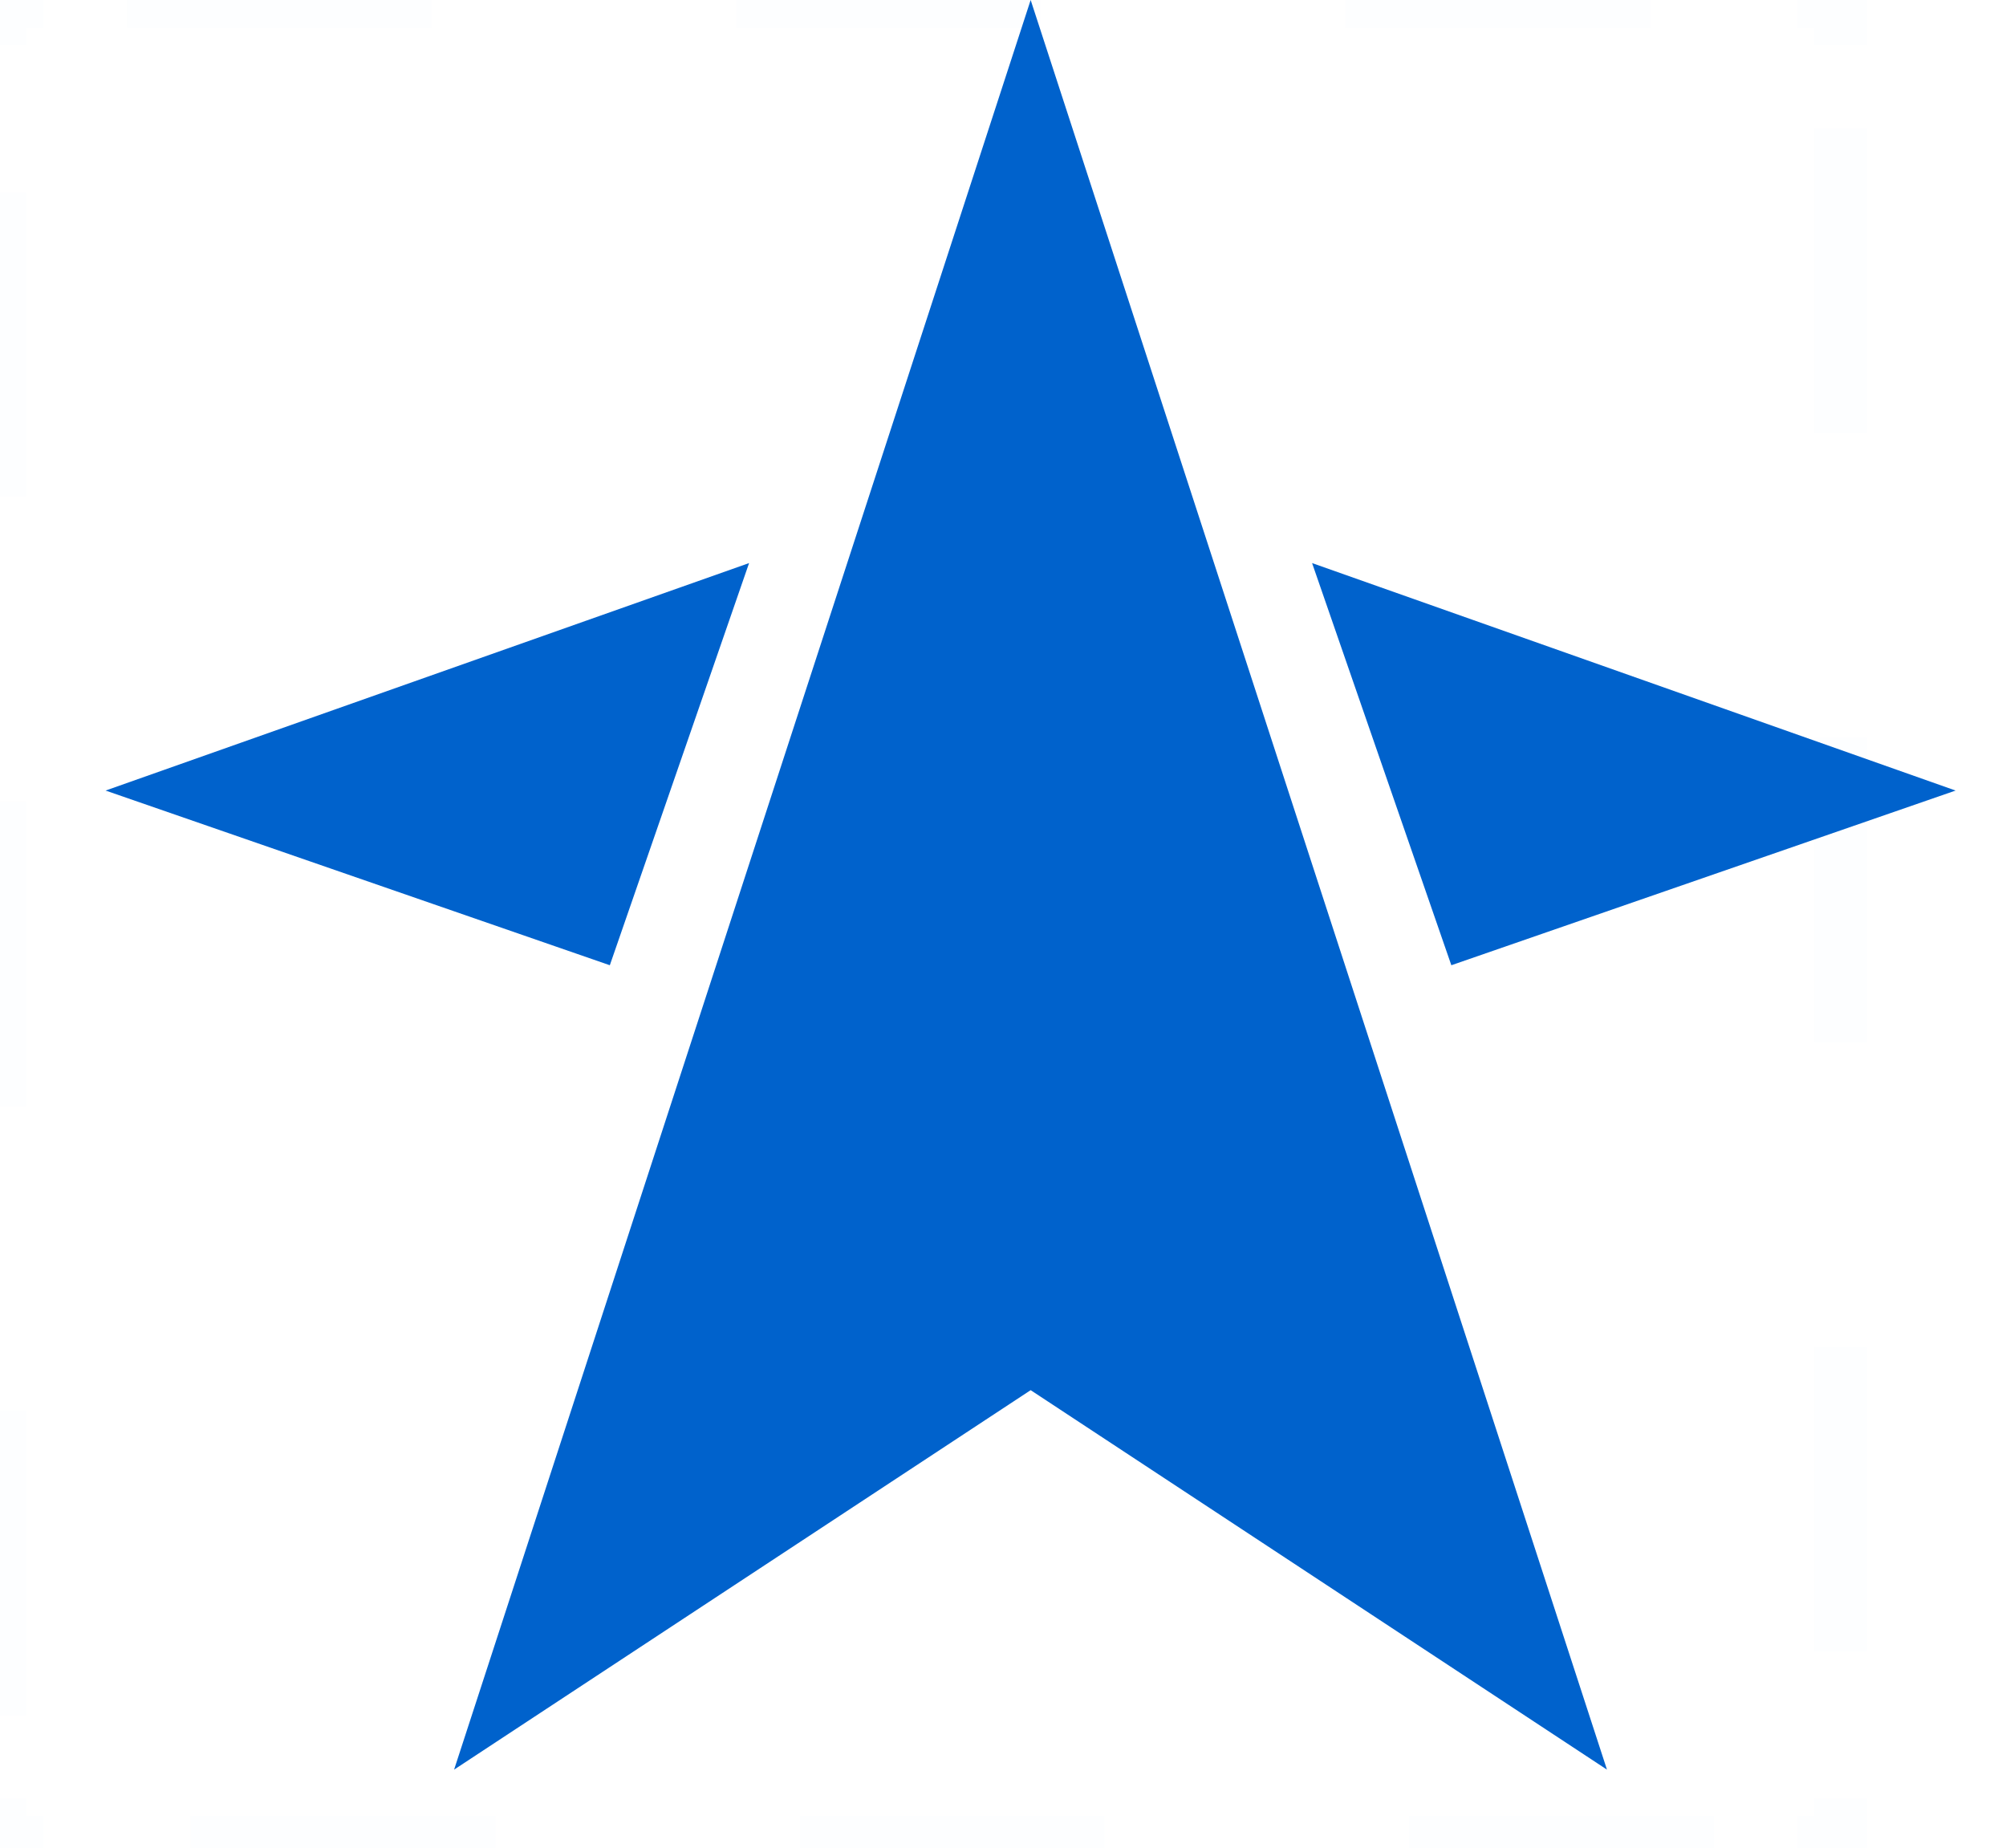
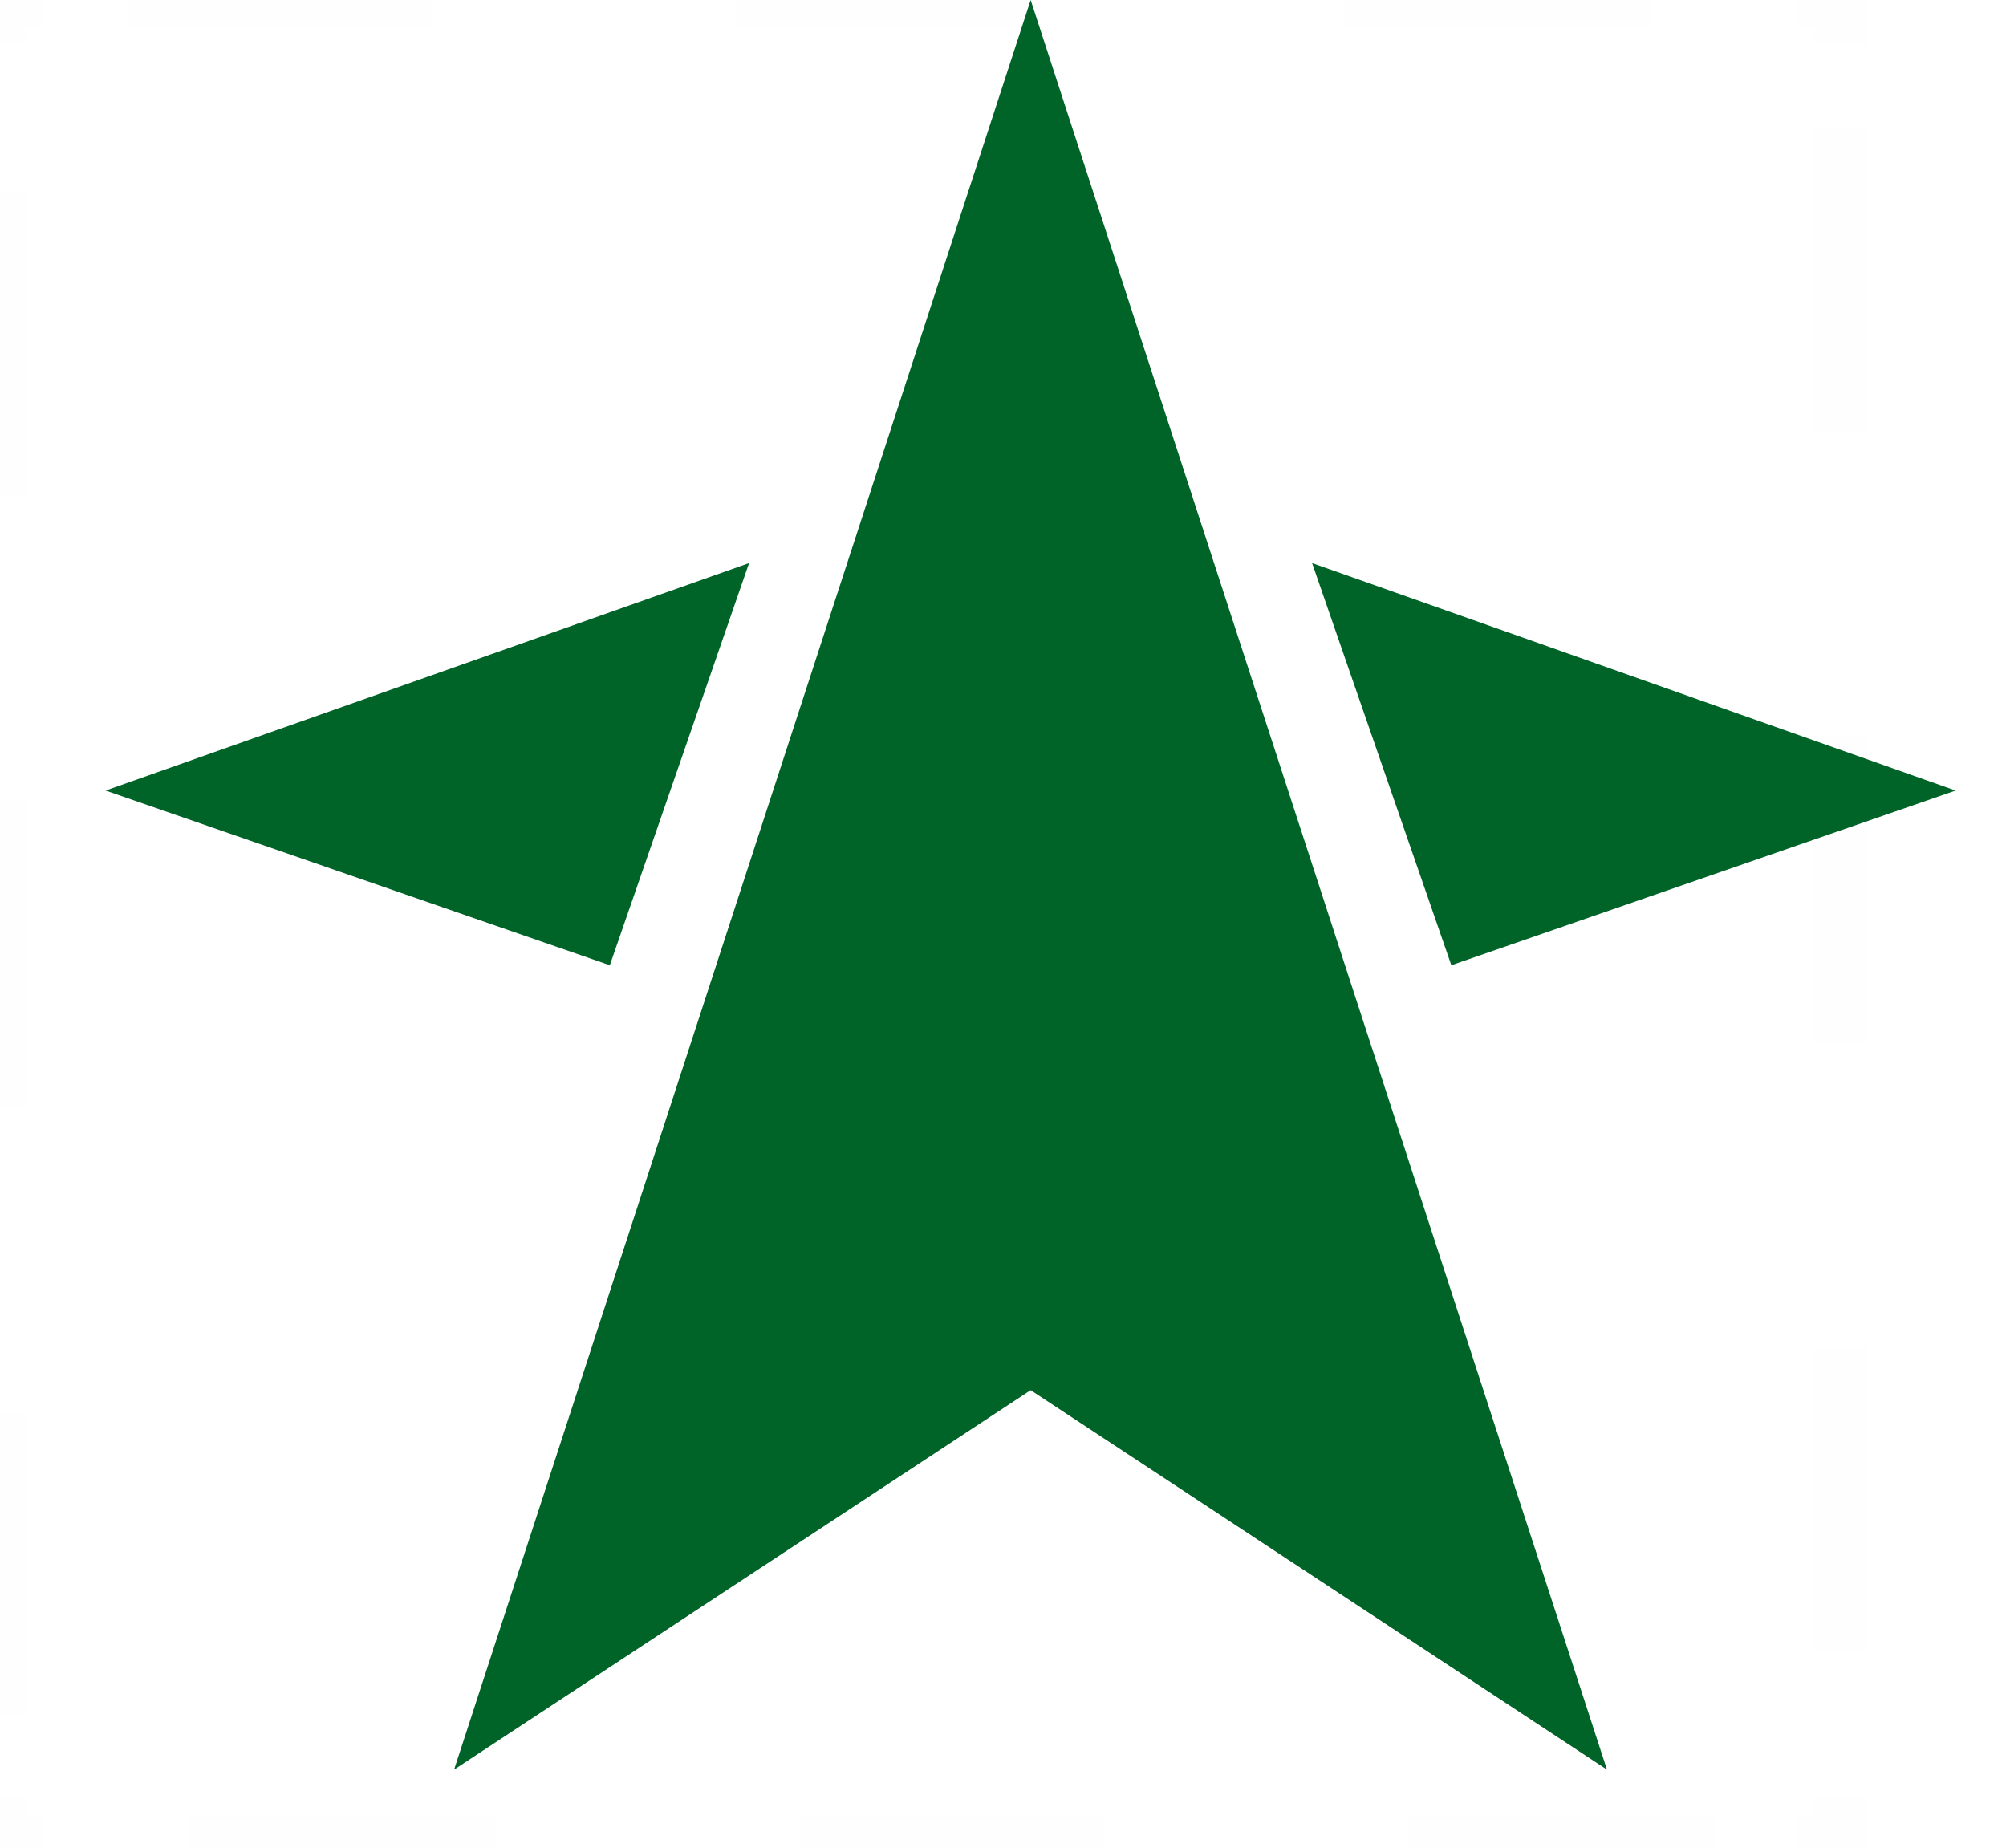
<svg xmlns="http://www.w3.org/2000/svg" width="38" height="35" viewBox="0 0 38 35" fill="none">
  <g opacity="0.1">
-     <path opacity="0.1" d="M34.87 34.074V34.896H34.047" stroke="#0062CC" stroke-miterlimit="10" />
-     <path opacity="0.1" d="M32.464 34.896H1.615" stroke="#0062CC" stroke-miterlimit="10" stroke-dasharray="5.77 5.77" />
-     <path opacity="0.1" d="M0.823 34.896H0V34.074" stroke="#0062CC" stroke-miterlimit="10" />
-     <path opacity="0.1" d="M0 32.491V1.642" stroke="#0062CC" stroke-miterlimit="10" stroke-dasharray="5.77 5.77" />
-     <path opacity="0.1" d="M0 0.852V0.029H0.823" stroke="#0062CC" stroke-miterlimit="10" />
-     <path opacity="0.1" d="M2.406 0.029H33.255" stroke="#0062CC" stroke-miterlimit="10" stroke-dasharray="5.77 5.77" />
-     <path opacity="0.1" d="M34.047 0.029H34.87V0.852" stroke="#0062CC" stroke-miterlimit="10" />
-     <path opacity="0.1" d="M34.871 2.432V33.284" stroke="#0062CC" stroke-miterlimit="10" stroke-dasharray="5.77 5.77" />
+     <path opacity="0.1" d="M34.87 34.074V34.896H34.047" stroke="#006328" stroke-miterlimit="10" />
+     <path opacity="0.1" d="M32.464 34.896H1.615" stroke="#006328" stroke-miterlimit="10" stroke-dasharray="5.77 5.77" />
+     <path opacity="0.1" d="M0.823 34.896H0V34.074" stroke="#006328" stroke-miterlimit="10" />
+     <path opacity="0.1" d="M0 32.491V1.642" stroke="#006328" stroke-miterlimit="10" stroke-dasharray="5.77 5.77" />
+     <path opacity="0.1" d="M0 0.852V0.029H0.823" stroke="#006328" stroke-miterlimit="10" />
+     <path opacity="0.1" d="M2.406 0.029H33.255" stroke="#006328" stroke-miterlimit="10" stroke-dasharray="5.77 5.77" />
+     <path opacity="0.1" d="M34.047 0.029H34.87V0.852" stroke="#006328" stroke-miterlimit="10" />
+     <path opacity="0.1" d="M34.871 2.432V33.284" stroke="#006328" stroke-miterlimit="10" stroke-dasharray="5.77 5.77" />
  </g>
-   <path d="M8.602 33.521L19.524 26.333L30.441 33.521L19.524 0L8.602 33.521Z" fill="#0062CC" />
-   <path d="M14.19 10.666L2 14.975L11.552 18.284L14.19 10.666Z" fill="#0062CC" />
-   <path d="M37.045 14.975L24.855 10.666L27.493 18.284L37.045 14.975Z" fill="#0062CC" />
+   <path d="M8.602 33.521L19.524 26.333L30.441 33.521L19.524 0L8.602 33.521Z" fill="#006328" />
+   <path d="M14.19 10.666L2 14.975L11.552 18.284L14.19 10.666Z" fill="#006328" />
+   <path d="M37.045 14.975L24.855 10.666L27.493 18.284L37.045 14.975Z" fill="#006328" />
</svg>
